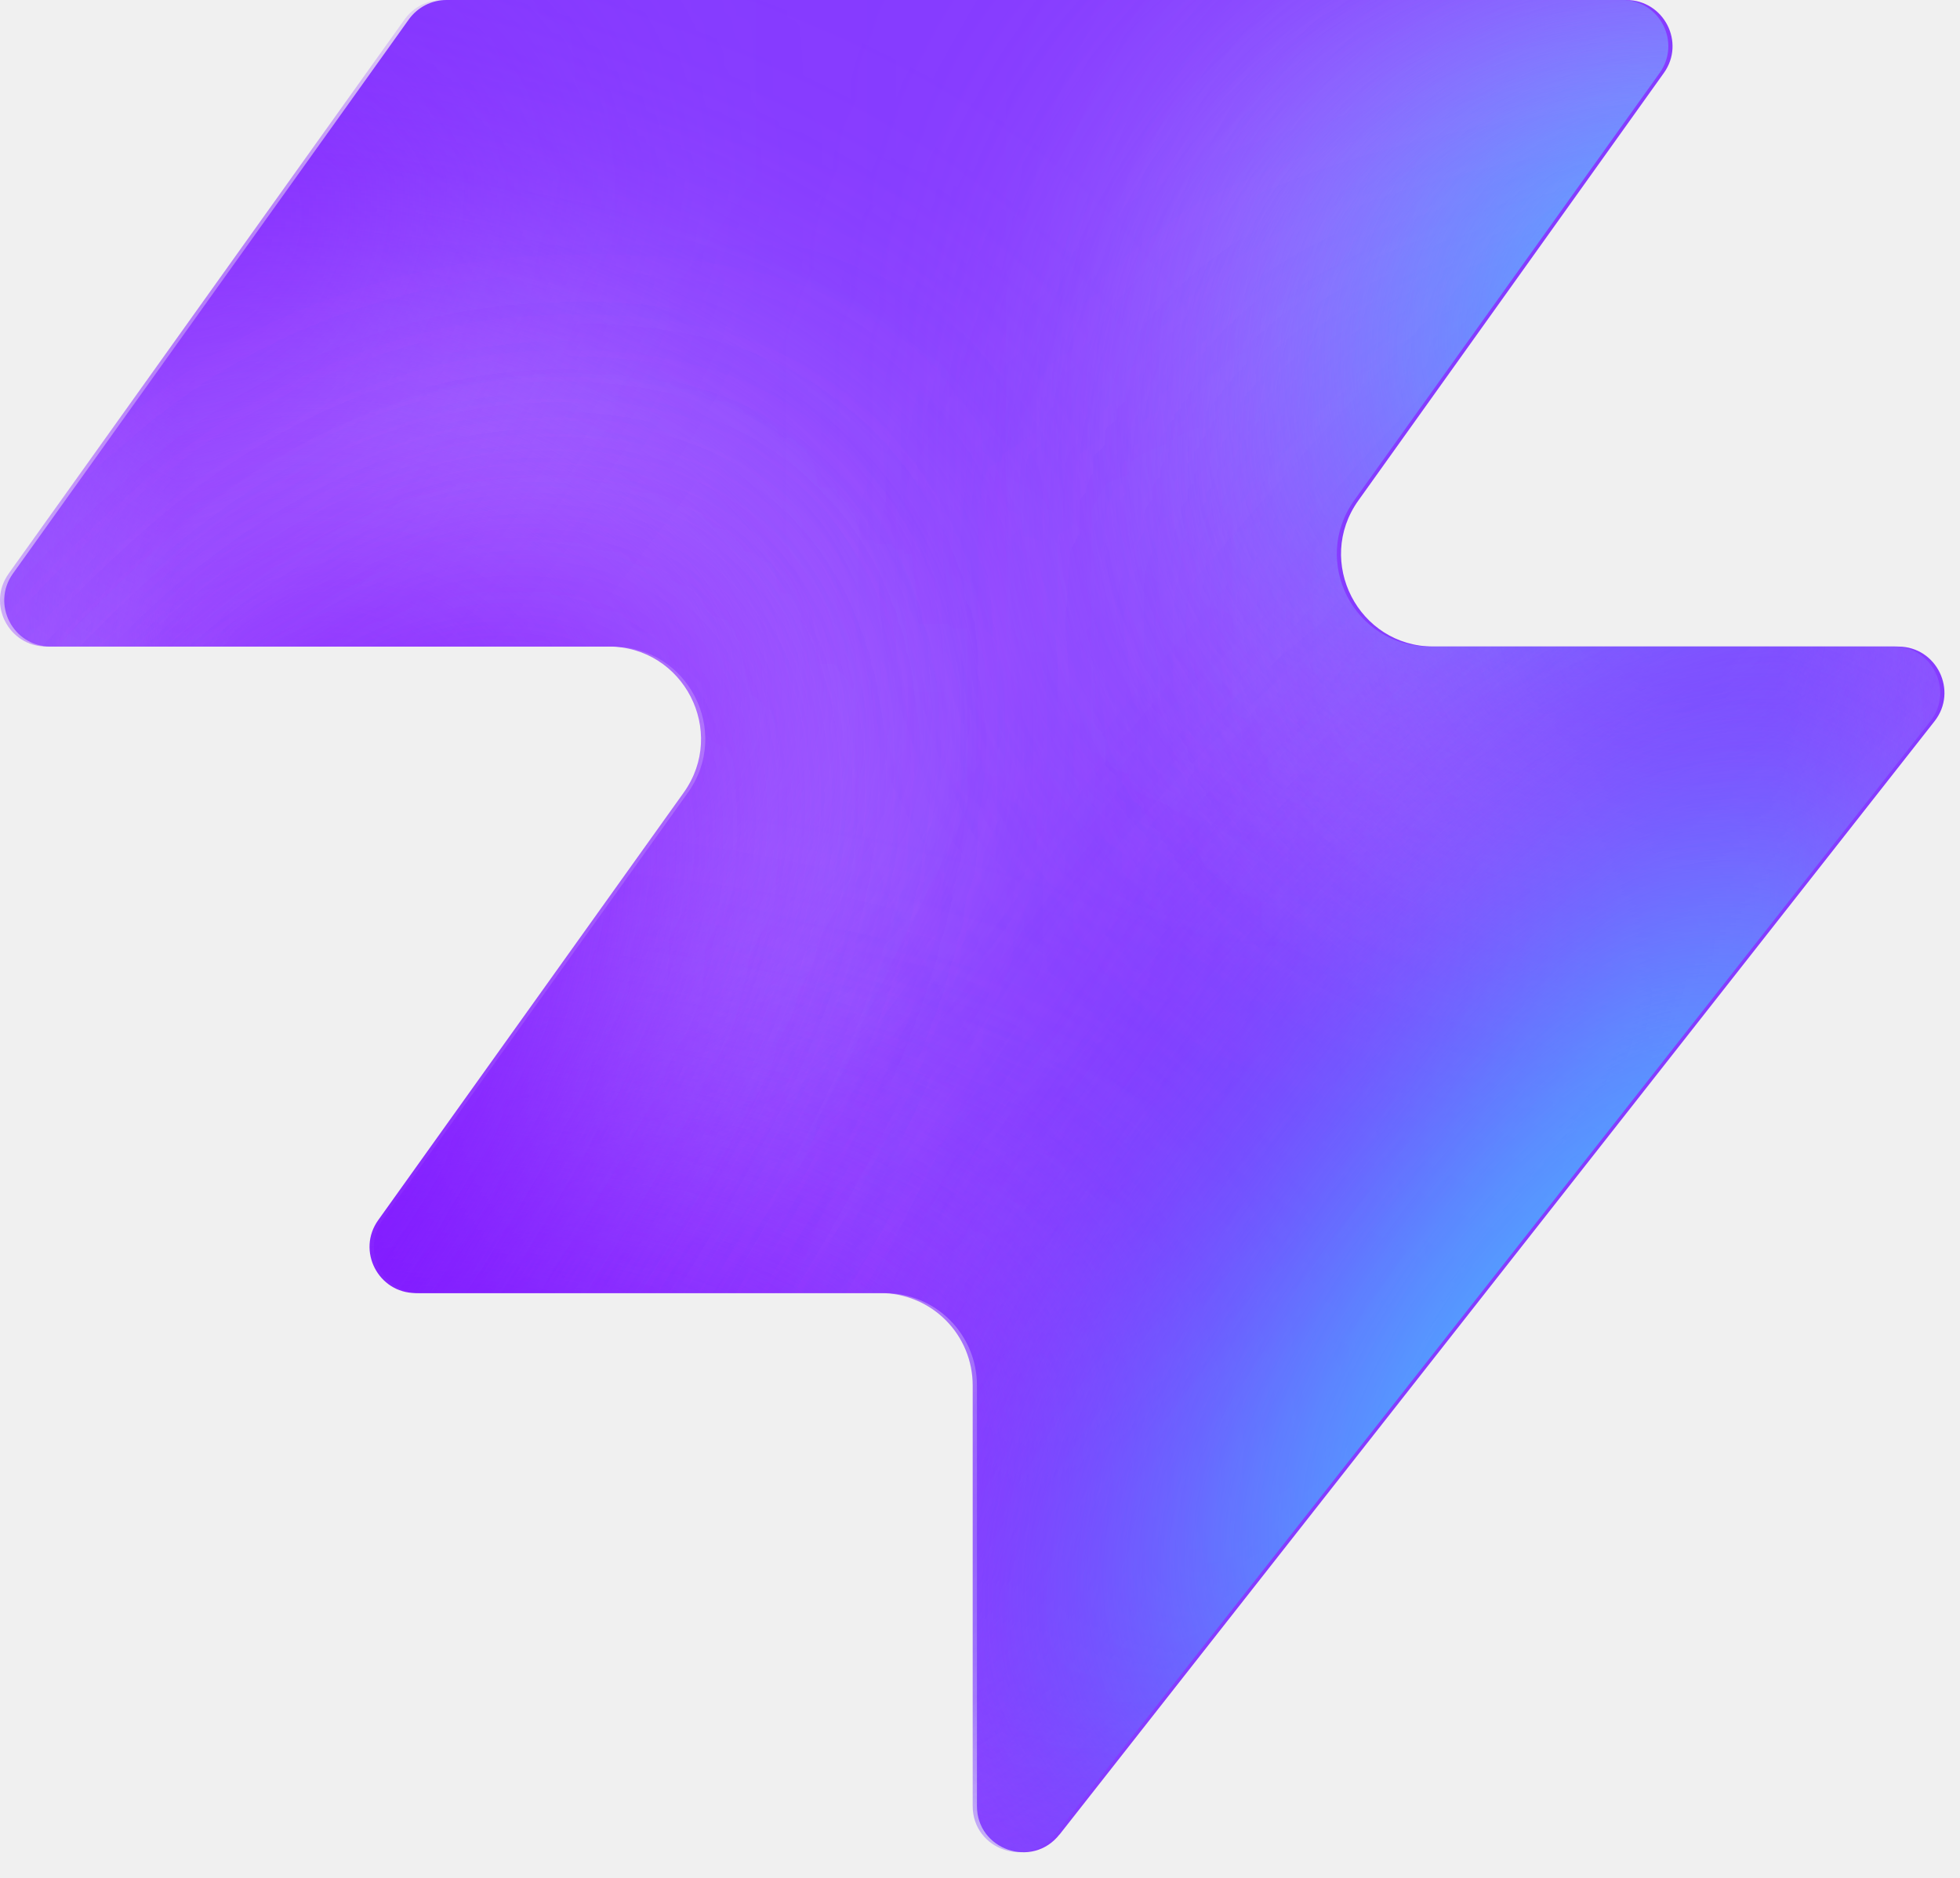
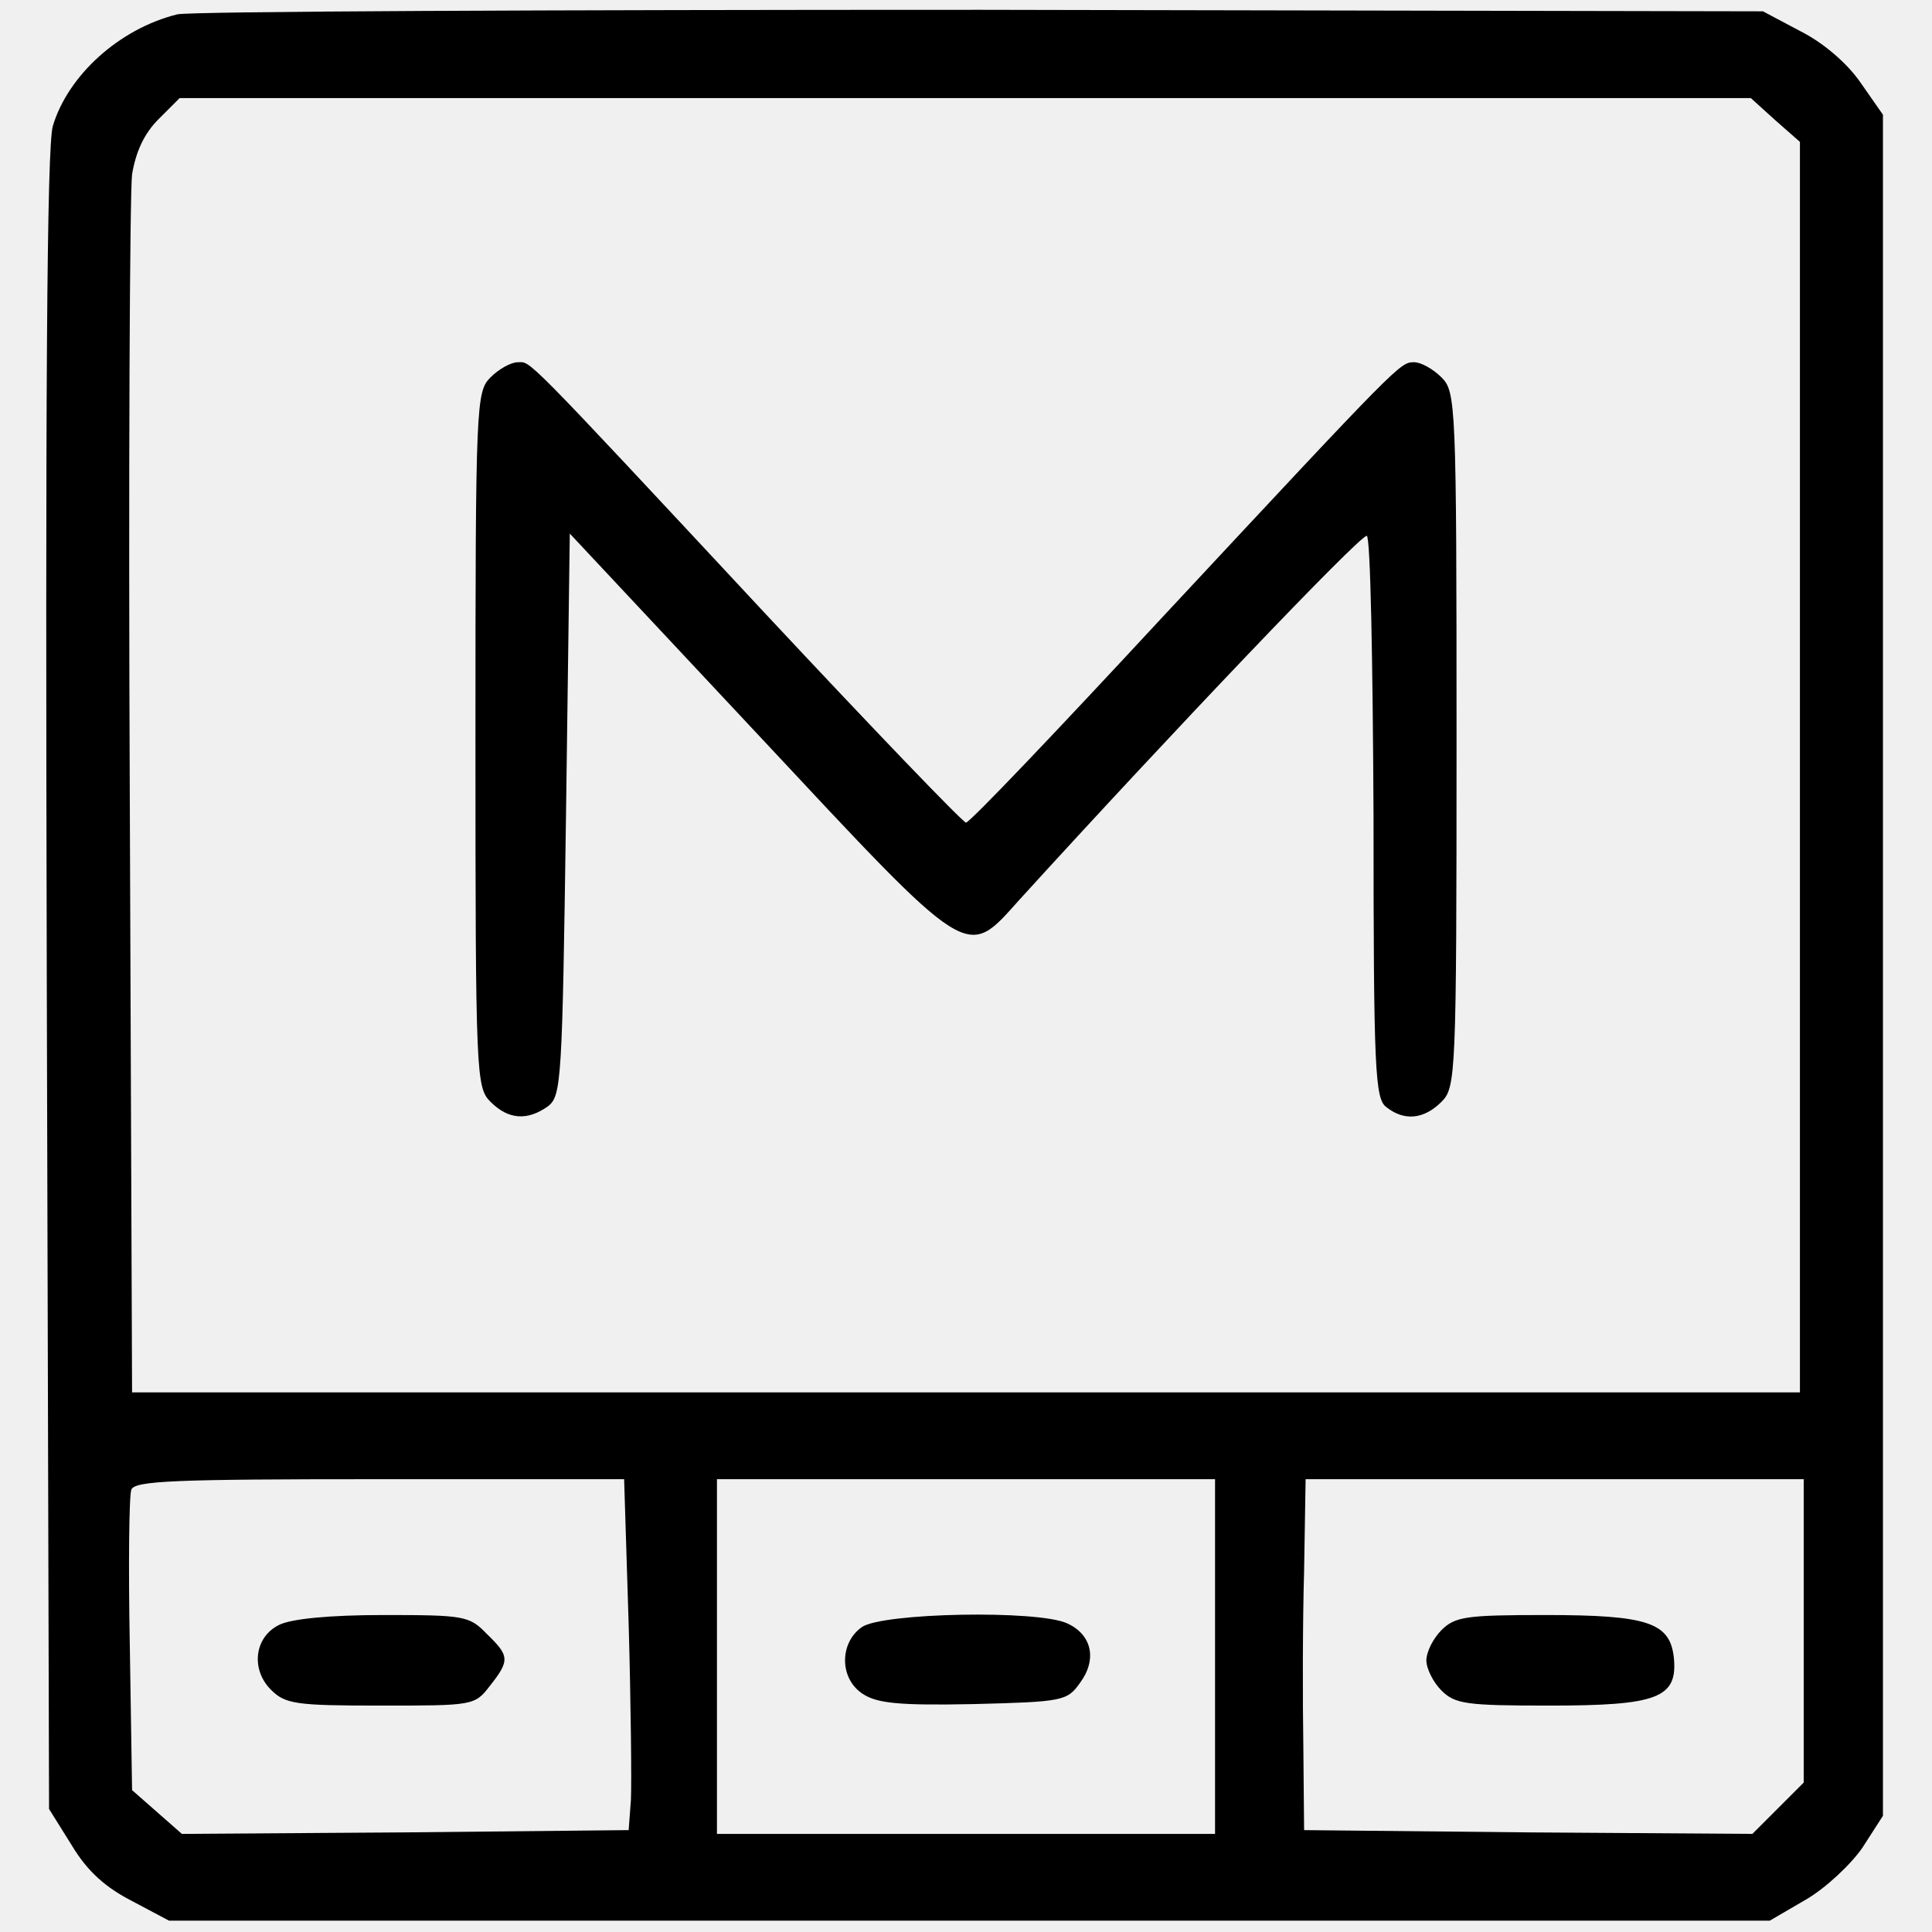
- <svg xmlns="http://www.w3.org/2000/svg" width="48" height="46" fill="none" viewBox="0 0 48 46">
-   <path fill="#863bff" d="M25.946 44.938c-.664.845-2.021.375-2.021-.698V33.937a2.26 2.26 0 0 0-2.262-2.262H10.287c-.92 0-1.456-1.04-.92-1.788l7.48-10.471c1.07-1.497 0-3.578-1.842-3.578H1.237c-.92 0-1.456-1.04-.92-1.788L10.013.474c.214-.297.556-.474.92-.474h28.894c.92 0 1.456 1.04.92 1.788l-7.48 10.471c-1.07 1.498 0 3.579 1.842 3.579h11.377c.943 0 1.473 1.088.89 1.83L25.947 44.94z" style="fill:#863bff;fill:color(display-p3 .525 .23 1);fill-opacity:1" />
-   <mask id="a" width="48" height="46" x="0" y="0" maskUnits="userSpaceOnUse" style="mask-type:alpha">
-     <path fill="#000" d="M25.842 44.938c-.664.844-2.021.375-2.021-.698V33.937a2.26 2.26 0 0 0-2.262-2.262H10.183c-.92 0-1.456-1.04-.92-1.788l7.48-10.471c1.07-1.498 0-3.579-1.842-3.579H1.133c-.92 0-1.456-1.04-.92-1.787L9.91.473c.214-.297.556-.474.92-.474h28.894c.92 0 1.456 1.04.92 1.788l-7.48 10.471c-1.07 1.498 0 3.578 1.842 3.578h11.377c.943 0 1.473 1.088.89 1.832L25.843 44.94z" style="fill:#000;fill-opacity:1" />
-   </mask>
-   <g mask="url(#a)">
-     <g filter="url(#b)">
-       <ellipse cx="5.508" cy="14.704" fill="#ede6ff" rx="5.508" ry="14.704" style="fill:#ede6ff;fill:color(display-p3 .927 .903 1);fill-opacity:1" transform="matrix(.00324 1 1 -.00324 -4.47 31.516)" />
-     </g>
-     <g filter="url(#c)">
-       <ellipse cx="10.399" cy="29.851" fill="#ede6ff" rx="10.399" ry="29.851" style="fill:#ede6ff;fill:color(display-p3 .927 .903 1);fill-opacity:1" transform="matrix(.00324 1 1 -.00324 -39.328 7.883)" />
-     </g>
-     <g filter="url(#d)">
-       <ellipse cx="5.508" cy="30.487" fill="#7e14ff" rx="5.508" ry="30.487" style="fill:#7e14ff;fill:color(display-p3 .492 .077 1);fill-opacity:1" transform="rotate(89.814 -25.913 -14.639)scale(1 -1)" />
-     </g>
-     <g filter="url(#e)">
-       <ellipse cx="5.508" cy="30.599" fill="#7e14ff" rx="5.508" ry="30.599" style="fill:#7e14ff;fill:color(display-p3 .492 .077 1);fill-opacity:1" transform="rotate(89.814 -32.644 -3.334)scale(1 -1)" />
-     </g>
-     <g filter="url(#f)">
-       <ellipse cx="5.508" cy="30.599" fill="#7e14ff" rx="5.508" ry="30.599" style="fill:#7e14ff;fill:color(display-p3 .492 .077 1);fill-opacity:1" transform="matrix(.00324 1 1 -.00324 -34.34 30.47)" />
-     </g>
-     <g filter="url(#g)">
-       <ellipse cx="14.072" cy="22.078" fill="#ede6ff" rx="14.072" ry="22.078" style="fill:#ede6ff;fill:color(display-p3 .927 .903 1);fill-opacity:1" transform="rotate(93.35 24.506 48.493)scale(-1 1)" />
-     </g>
-     <g filter="url(#h)">
-       <ellipse cx="3.47" cy="21.501" fill="#7e14ff" rx="3.47" ry="21.501" style="fill:#7e14ff;fill:color(display-p3 .492 .077 1);fill-opacity:1" transform="rotate(89.009 28.708 47.59)scale(-1 1)" />
-     </g>
-     <g filter="url(#i)">
-       <ellipse cx="3.47" cy="21.501" fill="#7e14ff" rx="3.47" ry="21.501" style="fill:#7e14ff;fill:color(display-p3 .492 .077 1);fill-opacity:1" transform="rotate(89.009 28.708 47.59)scale(-1 1)" />
-     </g>
-     <g filter="url(#j)">
-       <ellipse cx=".387" cy="8.972" fill="#7e14ff" rx="4.407" ry="29.108" style="fill:#7e14ff;fill:color(display-p3 .492 .077 1);fill-opacity:1" transform="rotate(39.51 .387 8.972)" />
-     </g>
-     <g filter="url(#k)">
-       <ellipse cx="47.523" cy="-6.092" fill="#7e14ff" rx="4.407" ry="29.108" style="fill:#7e14ff;fill:color(display-p3 .492 .077 1);fill-opacity:1" transform="rotate(37.892 47.523 -6.092)" />
-     </g>
-     <g filter="url(#l)">
-       <ellipse cx="41.412" cy="6.333" fill="#47bfff" rx="5.971" ry="9.665" style="fill:#47bfff;fill:color(display-p3 .28 .748 1);fill-opacity:1" transform="rotate(37.892 41.412 6.333)" />
-     </g>
-     <g filter="url(#m)">
-       <ellipse cx="-1.879" cy="38.332" fill="#7e14ff" rx="4.407" ry="29.108" style="fill:#7e14ff;fill:color(display-p3 .492 .077 1);fill-opacity:1" transform="rotate(37.892 -1.88 38.332)" />
-     </g>
-     <g filter="url(#n)">
-       <ellipse cx="-1.879" cy="38.332" fill="#7e14ff" rx="4.407" ry="29.108" style="fill:#7e14ff;fill:color(display-p3 .492 .077 1);fill-opacity:1" transform="rotate(37.892 -1.88 38.332)" />
-     </g>
-     <g filter="url(#o)">
-       <ellipse cx="35.651" cy="29.907" fill="#7e14ff" rx="4.407" ry="29.108" style="fill:#7e14ff;fill:color(display-p3 .492 .077 1);fill-opacity:1" transform="rotate(37.892 35.651 29.907)" />
-     </g>
-     <g filter="url(#p)">
-       <ellipse cx="38.418" cy="32.4" fill="#47bfff" rx="5.971" ry="15.297" style="fill:#47bfff;fill:color(display-p3 .28 .748 1);fill-opacity:1" transform="rotate(37.892 38.418 32.4)" />
-     </g>
+ <svg xmlns="http://www.w3.org/2000/svg" viewBox="128 128 256 256">
+   <style>
+   /* 独立文件图标（favicon / VSCode 面板）：随系统/宿主主题，暗色时线条变白 */
+   @media (prefers-color-scheme: dark) { .mamep-icon { fill: #ffffff; } }
+ </style>
+   <g class="mamep-icon" fill="#000000" stroke="none">
+     <path d="M151.5 129.9 C143.8 131.8 137.0 138.0 135.0 144.7 C134.2 147.4 134.0 181.0 134.2 258.1 L134.5 367.7 l3.0 4.8 C139.6 376.0 142.0 378.1 145.5 379.9 l4.9 2.6 L256.5 382.5 L362.5 382.5 l4.8 -2.8 C369.9 378.2 373.3 375.0 374.8 372.8 l2.7 -4.2 L377.5 255.9 L377.5 143.2 l-3.0 -4.3 C372.7 136.3 369.5 133.6 366.5 132.1 l-4.9 -2.6 L258.0 129.3 C201.1 129.3 153.2 129.5 151.5 129.9 Z M363.2 143.9 l3.3 2.9 L366.5 229.7 L366.5 312.5 L256.0 312.5 L145.5 312.5 L145.2 234.0 C145.0 190.8 145.2 153.5 145.5 151.1 C146.0 148.1 147.1 145.7 149.0 143.8 l2.8 -2.8 L255.9 141.0 L360.0 141.0 l3.2 2.9 Z M211.3 343.2 C211.6 353.8 211.7 364.3 211.6 366.5 l-0.3 4.0 L181.7 370.8 L152.1 371.0 l-3.3 -2.9 l-3.3 -2.9 L145.2 346.0 C145.0 335.5 145.1 326.2 145.4 325.4 C145.8 324.2 151.2 324.0 178.3 324.0 L210.7 324.0 L211.3 343.2 Z M289.0 347.5 L289.0 371.0 L256.0 371.0 L223.0 371.0 L223.0 347.5 L223.0 324.0 L256.0 324.0 L289.0 324.0 L289.0 347.5 Z M367.0 344.1 L367.0 364.2 l-3.4 3.4 l-3.4 3.4 L330.5 370.8 L300.8 370.5 L300.7 359.5 C300.6 353.4 300.6 343.0 300.8 336.2 L301.0 324.0 L334.0 324.0 L367.0 324.0 L367.0 344.1 Z" />
+     <path d="M193.0 178.0 C191.1 179.9 191.0 181.3 191.0 226.0 C191.0 270.7 191.1 272.1 193.0 274.0 C195.4 276.4 197.9 276.5 200.6 274.6 C202.4 273.2 202.5 271.3 203.0 235.9 L203.5 198.7 L228.4 225.3 C256.9 255.8 255.9 255.2 263.1 247.2 C283.4 224.9 308.1 199.0 309.1 199.0 C309.6 199.0 309.9 215.8 310.0 236.2 C310.0 269.9 310.2 273.6 311.7 274.7 C314.1 276.6 316.7 276.3 319.0 274.0 C320.9 272.1 321.0 270.7 321.0 226.0 C321.0 181.3 320.9 179.9 319.0 178.0 C317.9 176.9 316.3 176.0 315.4 176.0 C313.5 176.0 313.7 175.8 282.1 209.7 C268.2 224.7 256.5 237.0 256.0 237.0 C255.6 237.0 243.6 224.5 229.4 209.3 C196.8 174.3 198.4 176.0 196.6 176.0 C195.7 176.0 194.1 176.9 193.0 178.0 Z" />
+     <path d="M165.0 343.3 C161.7 344.9 161.2 349.2 163.9 351.9 C165.8 353.8 167.2 354.0 178.4 354.0 C190.7 354.0 190.9 354.0 192.9 351.4 C195.6 348.0 195.5 347.4 192.5 344.5 C190.2 342.1 189.5 342.0 178.8 342.0 C171.7 342.0 166.6 342.5 165.0 343.3 Z" />
+     <path d="M242.2 343.6 C239.2 345.7 239.2 350.5 242.4 352.5 C244.3 353.7 247.2 354.0 257.0 353.8 C268.8 353.5 269.4 353.4 271.1 351.0 C273.4 347.9 272.7 344.6 269.4 343.1 C265.5 341.3 244.9 341.7 242.2 343.6 Z" />
+     <path d="M319.0 344.0 C317.9 345.1 317.0 346.9 317.0 348.0 C317.0 349.1 317.9 350.9 319.0 352.0 C320.8 353.8 322.3 354.0 333.3 354.0 C347.6 354.0 350.3 353.0 349.8 347.7 C349.3 343.0 346.4 342.0 332.8 342.0 C322.3 342.0 320.8 342.2 319.0 344.0 Z" />
  </g>
-   <defs>
-     <filter id="b" width="60.045" height="41.654" x="-19.77" y="16.149" color-interpolation-filters="sRGB" filterUnits="userSpaceOnUse">
-       <feFlood flood-opacity="0" result="BackgroundImageFix" />
-       <feBlend in="SourceGraphic" in2="BackgroundImageFix" result="shape" />
-       <feGaussianBlur result="effect1_foregroundBlur_2002_17158" stdDeviation="7.659" />
-     </filter>
-     <filter id="c" width="90.34" height="51.437" x="-54.613" y="-7.533" color-interpolation-filters="sRGB" filterUnits="userSpaceOnUse">
-       <feFlood flood-opacity="0" result="BackgroundImageFix" />
-       <feBlend in="SourceGraphic" in2="BackgroundImageFix" result="shape" />
-       <feGaussianBlur result="effect1_foregroundBlur_2002_17158" stdDeviation="7.659" />
-     </filter>
-     <filter id="d" width="79.355" height="29.4" x="-49.64" y="2.03" color-interpolation-filters="sRGB" filterUnits="userSpaceOnUse">
-       <feFlood flood-opacity="0" result="BackgroundImageFix" />
-       <feBlend in="SourceGraphic" in2="BackgroundImageFix" result="shape" />
-       <feGaussianBlur result="effect1_foregroundBlur_2002_17158" stdDeviation="4.596" />
-     </filter>
-     <filter id="e" width="79.579" height="29.4" x="-45.045" y="20.029" color-interpolation-filters="sRGB" filterUnits="userSpaceOnUse">
-       <feFlood flood-opacity="0" result="BackgroundImageFix" />
-       <feBlend in="SourceGraphic" in2="BackgroundImageFix" result="shape" />
-       <feGaussianBlur result="effect1_foregroundBlur_2002_17158" stdDeviation="4.596" />
-     </filter>
-     <filter id="f" width="79.579" height="29.4" x="-43.513" y="21.178" color-interpolation-filters="sRGB" filterUnits="userSpaceOnUse">
-       <feFlood flood-opacity="0" result="BackgroundImageFix" />
-       <feBlend in="SourceGraphic" in2="BackgroundImageFix" result="shape" />
-       <feGaussianBlur result="effect1_foregroundBlur_2002_17158" stdDeviation="4.596" />
-     </filter>
-     <filter id="g" width="74.749" height="58.852" x="15.756" y="-17.901" color-interpolation-filters="sRGB" filterUnits="userSpaceOnUse">
-       <feFlood flood-opacity="0" result="BackgroundImageFix" />
-       <feBlend in="SourceGraphic" in2="BackgroundImageFix" result="shape" />
-       <feGaussianBlur result="effect1_foregroundBlur_2002_17158" stdDeviation="7.659" />
-     </filter>
-     <filter id="h" width="61.377" height="25.362" x="23.548" y="2.284" color-interpolation-filters="sRGB" filterUnits="userSpaceOnUse">
-       <feFlood flood-opacity="0" result="BackgroundImageFix" />
-       <feBlend in="SourceGraphic" in2="BackgroundImageFix" result="shape" />
-       <feGaussianBlur result="effect1_foregroundBlur_2002_17158" stdDeviation="4.596" />
-     </filter>
-     <filter id="i" width="61.377" height="25.362" x="23.548" y="2.284" color-interpolation-filters="sRGB" filterUnits="userSpaceOnUse">
-       <feFlood flood-opacity="0" result="BackgroundImageFix" />
-       <feBlend in="SourceGraphic" in2="BackgroundImageFix" result="shape" />
-       <feGaussianBlur result="effect1_foregroundBlur_2002_17158" stdDeviation="4.596" />
-     </filter>
-     <filter id="j" width="56.045" height="63.649" x="-27.636" y="-22.853" color-interpolation-filters="sRGB" filterUnits="userSpaceOnUse">
-       <feFlood flood-opacity="0" result="BackgroundImageFix" />
-       <feBlend in="SourceGraphic" in2="BackgroundImageFix" result="shape" />
-       <feGaussianBlur result="effect1_foregroundBlur_2002_17158" stdDeviation="4.596" />
-     </filter>
-     <filter id="k" width="54.814" height="64.646" x="20.116" y="-38.415" color-interpolation-filters="sRGB" filterUnits="userSpaceOnUse">
-       <feFlood flood-opacity="0" result="BackgroundImageFix" />
-       <feBlend in="SourceGraphic" in2="BackgroundImageFix" result="shape" />
-       <feGaussianBlur result="effect1_foregroundBlur_2002_17158" stdDeviation="4.596" />
-     </filter>
-     <filter id="l" width="33.541" height="35.313" x="24.641" y="-11.323" color-interpolation-filters="sRGB" filterUnits="userSpaceOnUse">
-       <feFlood flood-opacity="0" result="BackgroundImageFix" />
-       <feBlend in="SourceGraphic" in2="BackgroundImageFix" result="shape" />
-       <feGaussianBlur result="effect1_foregroundBlur_2002_17158" stdDeviation="4.596" />
-     </filter>
-     <filter id="m" width="54.814" height="64.646" x="-29.286" y="6.009" color-interpolation-filters="sRGB" filterUnits="userSpaceOnUse">
-       <feFlood flood-opacity="0" result="BackgroundImageFix" />
-       <feBlend in="SourceGraphic" in2="BackgroundImageFix" result="shape" />
-       <feGaussianBlur result="effect1_foregroundBlur_2002_17158" stdDeviation="4.596" />
-     </filter>
-     <filter id="n" width="54.814" height="64.646" x="-29.286" y="6.009" color-interpolation-filters="sRGB" filterUnits="userSpaceOnUse">
-       <feFlood flood-opacity="0" result="BackgroundImageFix" />
-       <feBlend in="SourceGraphic" in2="BackgroundImageFix" result="shape" />
-       <feGaussianBlur result="effect1_foregroundBlur_2002_17158" stdDeviation="4.596" />
-     </filter>
-     <filter id="o" width="54.814" height="64.646" x="8.244" y="-2.416" color-interpolation-filters="sRGB" filterUnits="userSpaceOnUse">
-       <feFlood flood-opacity="0" result="BackgroundImageFix" />
-       <feBlend in="SourceGraphic" in2="BackgroundImageFix" result="shape" />
-       <feGaussianBlur result="effect1_foregroundBlur_2002_17158" stdDeviation="4.596" />
-     </filter>
-     <filter id="p" width="39.409" height="43.623" x="18.713" y="10.588" color-interpolation-filters="sRGB" filterUnits="userSpaceOnUse">
-       <feFlood flood-opacity="0" result="BackgroundImageFix" />
-       <feBlend in="SourceGraphic" in2="BackgroundImageFix" result="shape" />
-       <feGaussianBlur result="effect1_foregroundBlur_2002_17158" stdDeviation="4.596" />
-     </filter>
-   </defs>
</svg>
